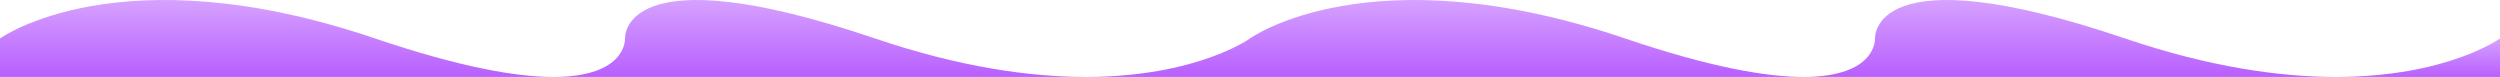
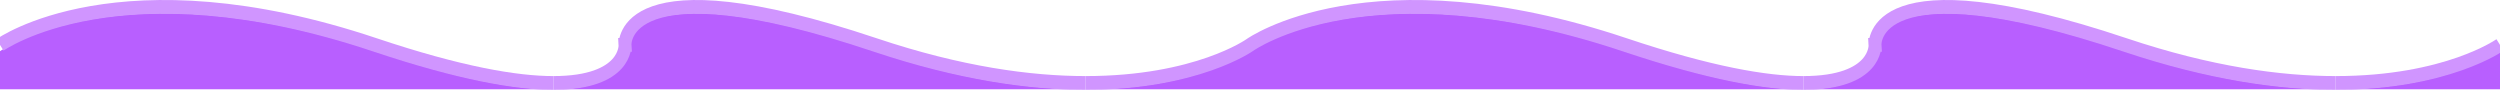
- <svg xmlns="http://www.w3.org/2000/svg" width="390" height="12" viewBox="0 0 390 12" preserveAspectRatio="none" fill="none">
-   <path d="M0 5.999V12H86.32C80.54 12 71.79 10.495 58.51 5.999C18.68 -7.499 0 5.999 0 5.999Z" fill="url(#paint0_linear_4102_22596)" />
-   <path d="M86.32 12H169.37C160.7 12 149.78 10.495 136.5 5.999C96.67 -7.499 97.51 5.999 97.51 5.999H97.5C97.5 5.999 97.87 12 86.32 12Z" fill="url(#paint1_linear_4102_22596)" />
-   <path d="M169.369 12H281.319C275.539 12 266.789 10.495 253.509 5.999C213.679 -7.499 194.999 5.999 194.999 5.999C194.999 5.999 186.699 12 169.369 12Z" fill="url(#paint2_linear_4102_22596)" />
-   <path d="M281.32 12H364.37C355.7 12 344.78 10.495 331.5 5.999C291.67 -7.499 292.51 5.999 292.51 5.999H292.5C292.5 5.999 292.87 12 281.32 12Z" fill="url(#paint3_linear_4102_22596)" />
-   <path d="M364.369 12H389.999V5.999C389.999 5.999 381.699 12 364.369 12Z" fill="url(#paint4_linear_4102_22596)" />
-   <defs>
-     <linearGradient id="paint0_linear_4102_22596" x1="43.16" y1="12" x2="43.16" y2="-15" gradientUnits="userSpaceOnUse">
-       <stop stop-color="#B85FFF" />
-       <stop offset="1" stop-color="#FBF5FF" />
-     </linearGradient>
-     <linearGradient id="paint1_linear_4102_22596" x1="127.845" y1="12" x2="127.845" y2="-15" gradientUnits="userSpaceOnUse">
-       <stop stop-color="#B85FFF" />
-       <stop offset="1" stop-color="#FBF5FF" />
-     </linearGradient>
-     <linearGradient id="paint2_linear_4102_22596" x1="225.344" y1="12" x2="225.344" y2="-15" gradientUnits="userSpaceOnUse">
-       <stop stop-color="#B85FFF" />
-       <stop offset="1" stop-color="#FBF5FF" />
-     </linearGradient>
-     <linearGradient id="paint3_linear_4102_22596" x1="322.845" y1="12" x2="322.845" y2="-15" gradientUnits="userSpaceOnUse">
-       <stop stop-color="#B85FFF" />
-       <stop offset="1" stop-color="#FBF5FF" />
-     </linearGradient>
-     <linearGradient id="paint4_linear_4102_22596" x1="377.184" y1="12" x2="377.184" y2="-1.502" gradientUnits="userSpaceOnUse">
-       <stop stop-color="#B85FFF" />
-       <stop offset="1" stop-color="#FBF5FF" />
-     </linearGradient>
-   </defs>
+ <svg xmlns="http://www.w3.org/2000/svg" width="392" height="14" viewBox="1 0 390 13" preserveAspectRatio="none" fill="none">
+   <path d="M1 7.46V13H87.32C81.54 13 72.79 11.611 59.51 7.46C19.68 -4.999 1 7.46 1 7.46Z" fill="#B85FFF" />
+   <path d="M87.319 13H170.369C161.699 13 150.779 11.611 137.499 7.46C97.669 -4.999 98.509 7.46 98.509 7.46H98.499C98.499 7.46 98.869 13 87.319 13Z" fill="#B85FFF" />
+   <path d="M170.37 13H282.32C276.54 13 267.79 11.611 254.51 7.46C214.68 -4.999 196 7.46 196 7.46C196 7.46 187.7 13 170.37 13Z" fill="#B85FFF" />
+   <path d="M282.319 13H365.369C356.699 13 345.779 11.611 332.499 7.46C292.669 -4.999 293.509 7.46 293.509 7.46H293.499C293.499 7.46 293.869 13 282.319 13Z" fill="#B85FFF" />
+   <path d="M365.37 13H391V7.46C391 7.46 382.7 13 365.37 13Z" fill="#B85FFF" />
+   <path d="M1 6.537C1 6.537 19.68 -5.922 59.51 6.537C72.79 10.688 81.54 12.077 87.32 12.077" stroke="#D095FF" stroke-width="2" />
+   <path d="M87.319 12.077C98.869 12.077 98.499 6.537 98.499 6.537H98.509C98.509 6.537 97.669 -5.922 137.499 6.537C150.779 10.688 161.699 12.077 170.369 12.077" stroke="#D095FF" stroke-width="2" />
+   <path d="M170.37 12.077C187.7 12.077 196 6.537 196 6.537C196 6.537 214.68 -5.922 254.51 6.537C267.79 10.688 276.54 12.077 282.32 12.077" stroke="#D095FF" stroke-width="2" />
+   <path d="M282.319 12.077C293.869 12.077 293.499 6.537 293.499 6.537H293.509C293.509 6.537 292.669 -5.922 332.499 6.537C345.779 10.688 356.699 12.077 365.369 12.077" stroke="#D095FF" stroke-width="2" />
+   <path d="M365.37 12.077C382.7 12.077 391 6.538 391 6.538" stroke="#D095FF" stroke-width="2" />
</svg>
